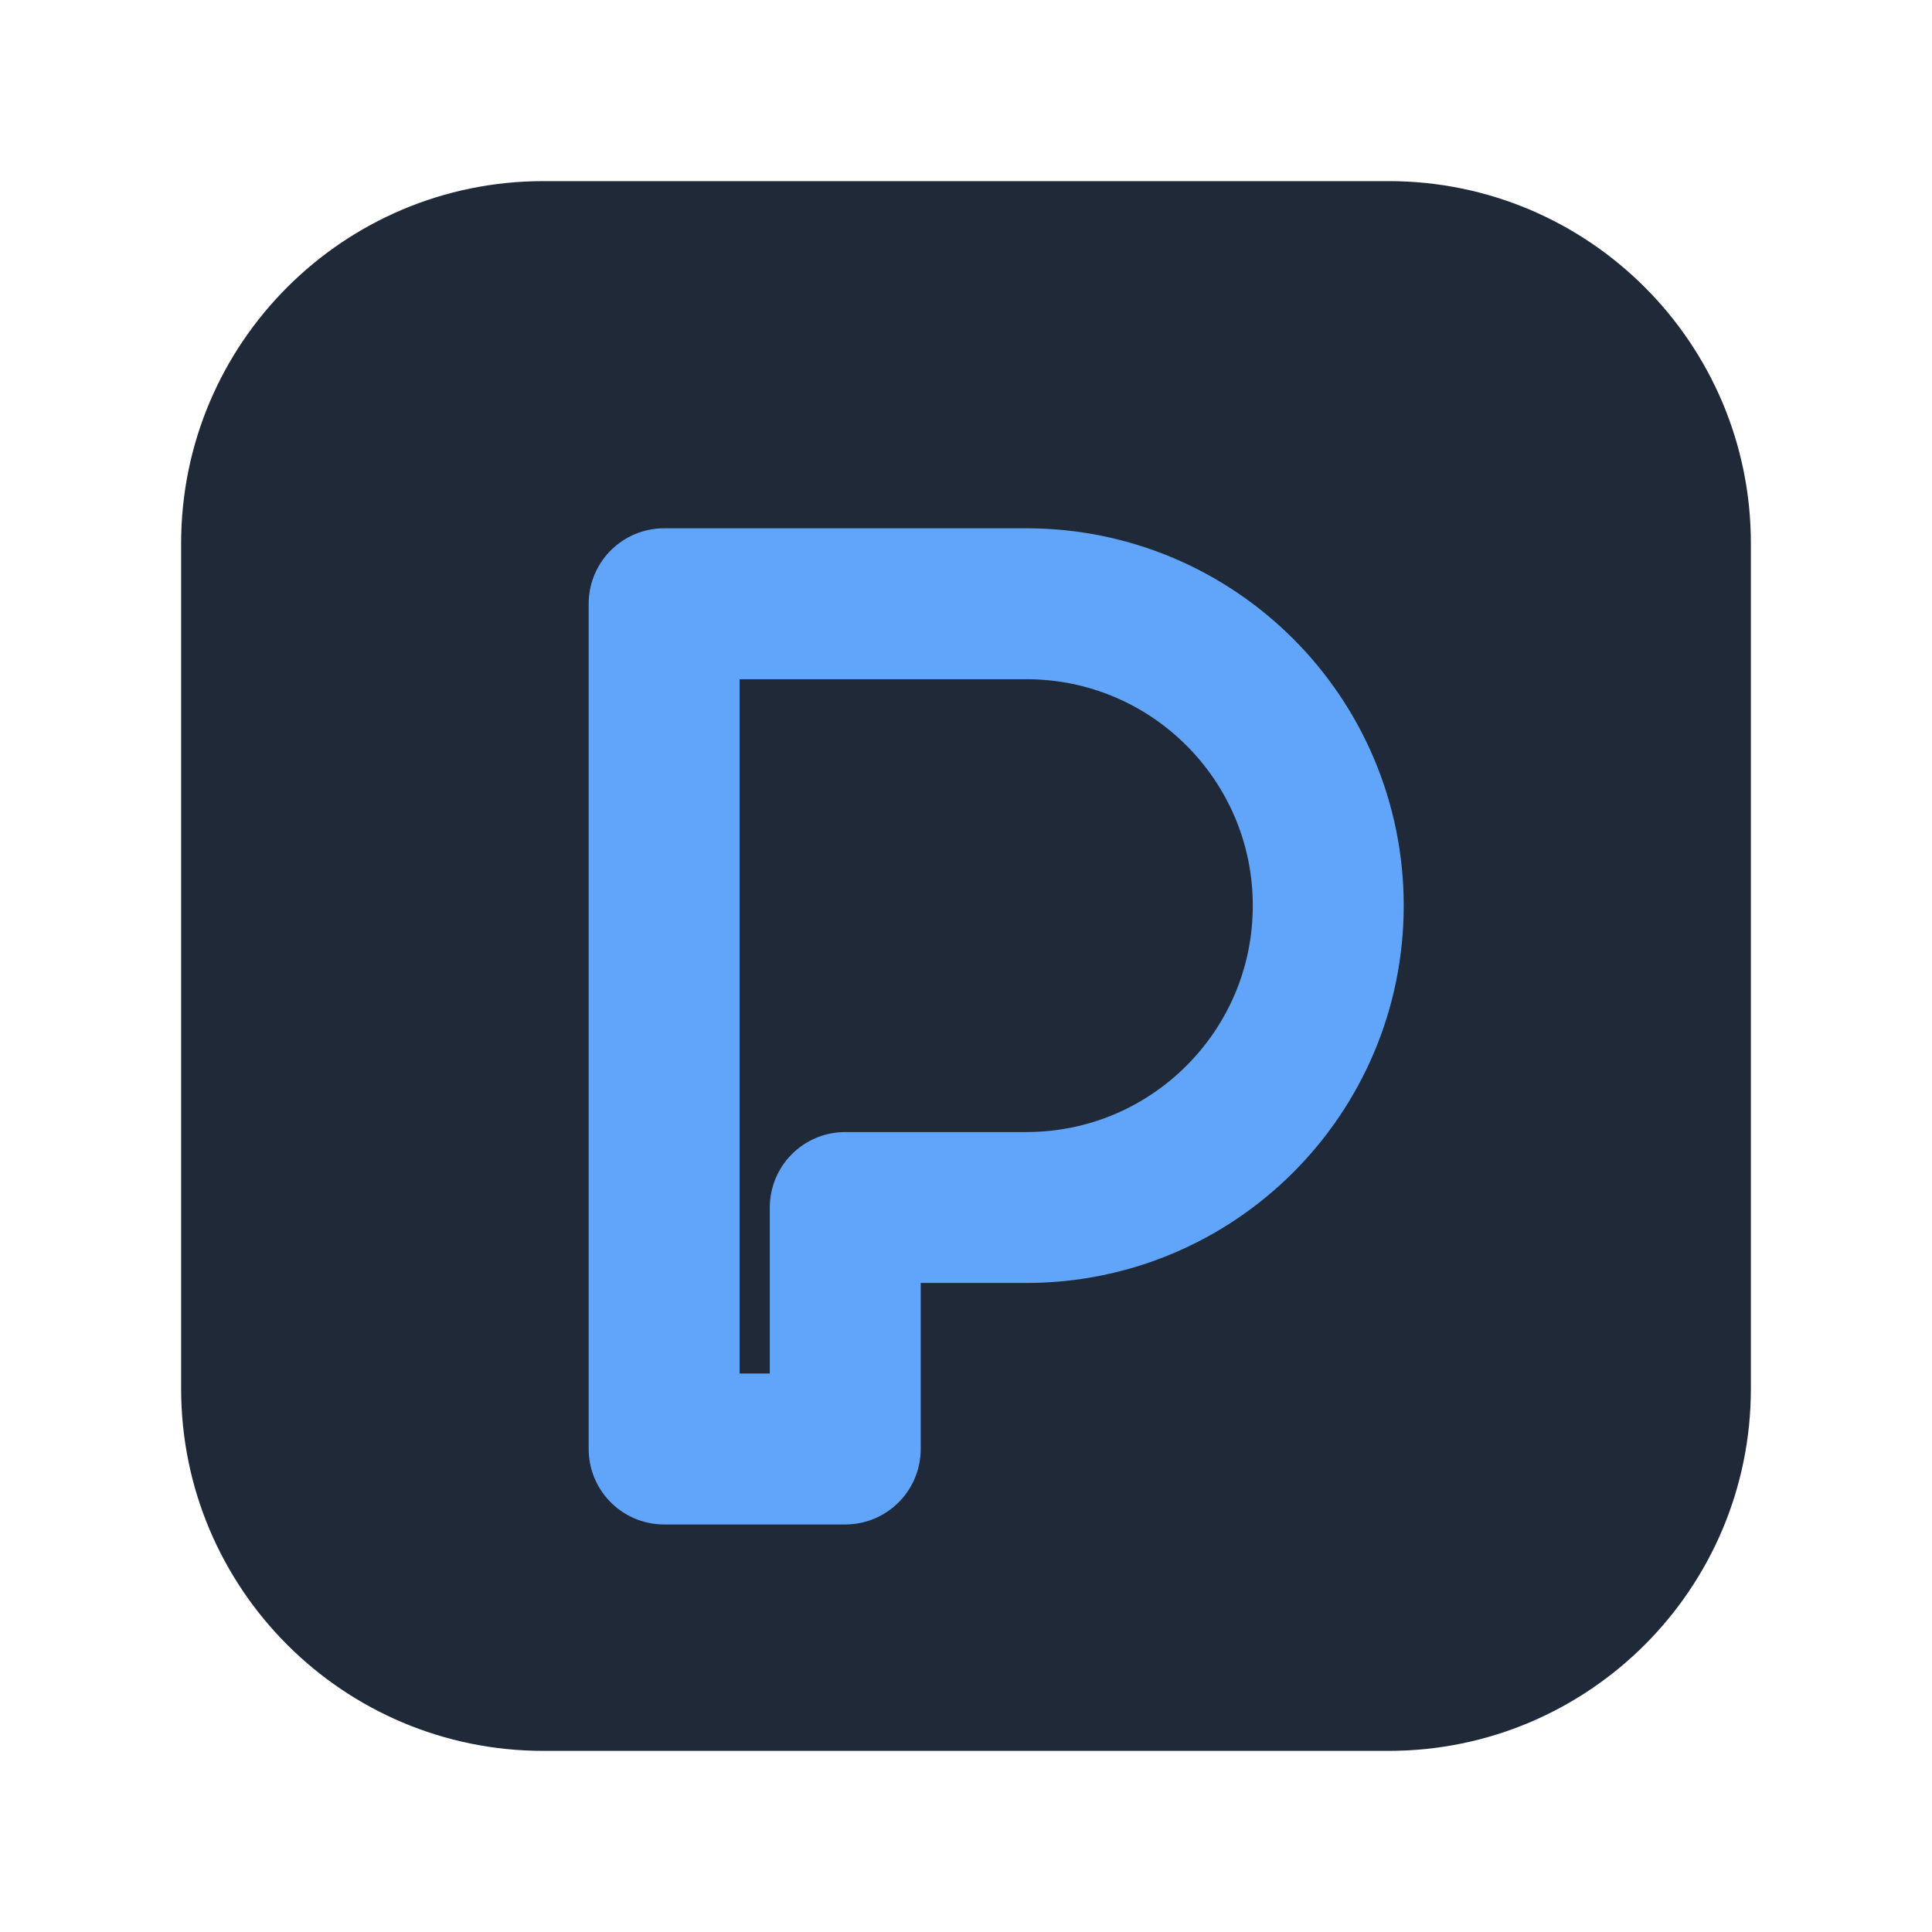
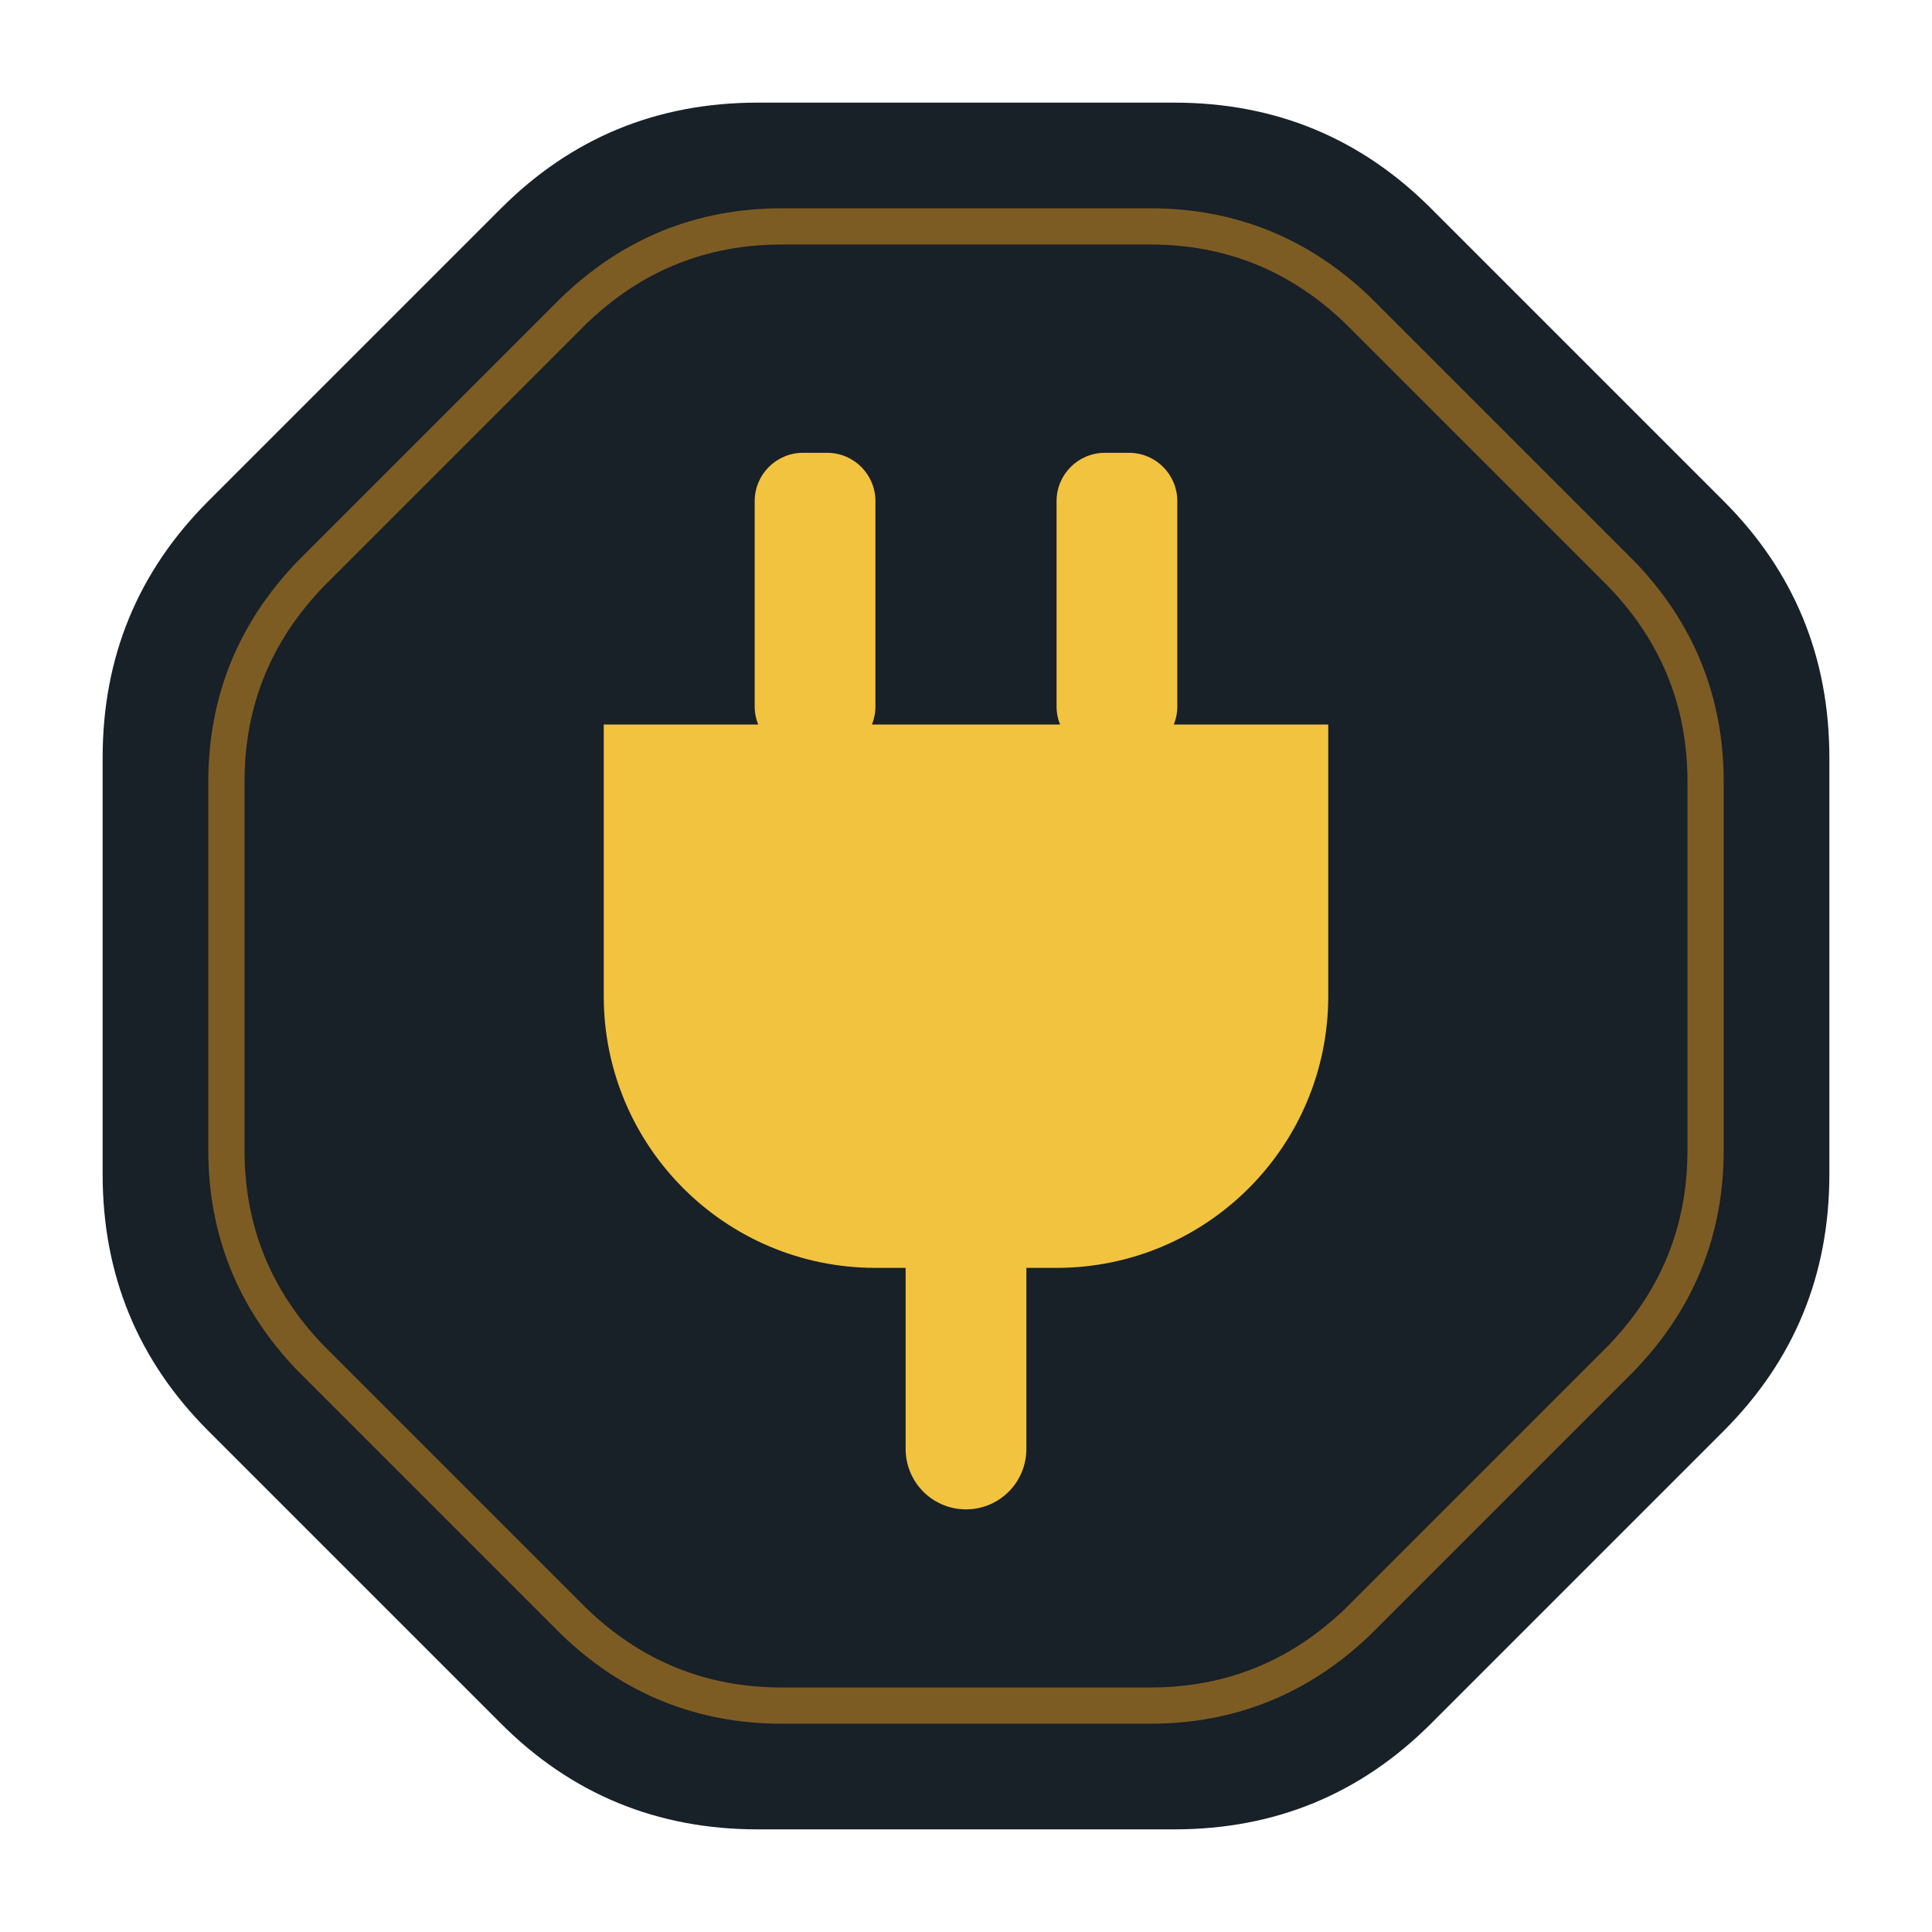
- <svg xmlns="http://www.w3.org/2000/svg" viewBox="0 0 64 64">
-   <rect x="6" y="6" width="52" height="52" rx="12" fill="#1f2937" />
-   <path d="M22 20h12a10 10 0 0 1 0 20h-6v8h-6z" fill="none" stroke="#60a5fa" stroke-width="5" stroke-linejoin="round" />
+ <svg xmlns="http://www.w3.org/2000/svg" viewBox="0 0 64 64" role="img" aria-label="th3-plug">
+   <path d="M60.6 38.9 Q60.6 43.9 57.1 47.4 L47.4 57.1 Q43.9 60.6 38.9 60.6 L25.1 60.6 Q20.1 60.6 16.6 57.1 L6.9 47.4 Q3.4 43.9 3.4 38.9 L3.4 25.1 Q3.4 20.1 6.9 16.6 L16.6 6.9 Q20.1 3.4 25.1 3.4 L38.9 3.4 Q43.9 3.4 47.4 6.9 L57.1 16.6 Q60.6 20.1 60.6 25.1 Z" fill="#182028" />
+   <path d="M56.5 38.1 Q56.5 42.1 53.7 45.0 L45.0 53.7 Q42.1 56.5 38.1 56.5 L25.9 56.5 Q21.9 56.5 19.0 53.7 L10.3 45.0 Q7.5 42.1 7.5 38.1 L7.5 25.9 Q7.5 21.9 10.3 19.0 L19.0 10.3 Q21.9 7.5 25.9 7.5 L38.1 7.5 Q42.1 7.5 45.0 10.3 L53.7 19.0 Q56.5 21.9 56.5 25.9 Z" fill="none" stroke="#C0841F" stroke-width="1.2" opacity="0.6" />
+   <rect x="25" y="15" width="4" height="10" rx="1.6" fill="#F2C33F" />
+   <rect x="35" y="15" width="4" height="10" rx="1.6" fill="#F2C33F" />
+   <path d="M20 24 H44 V33 A9 9 0 0 1 35 42 H29 A9 9 0 0 1 20 33 Z" fill="#F2C33F" />
+   <path d="M32 42 V48" stroke="#F2C33F" stroke-width="4" stroke-linecap="round" />
</svg>
